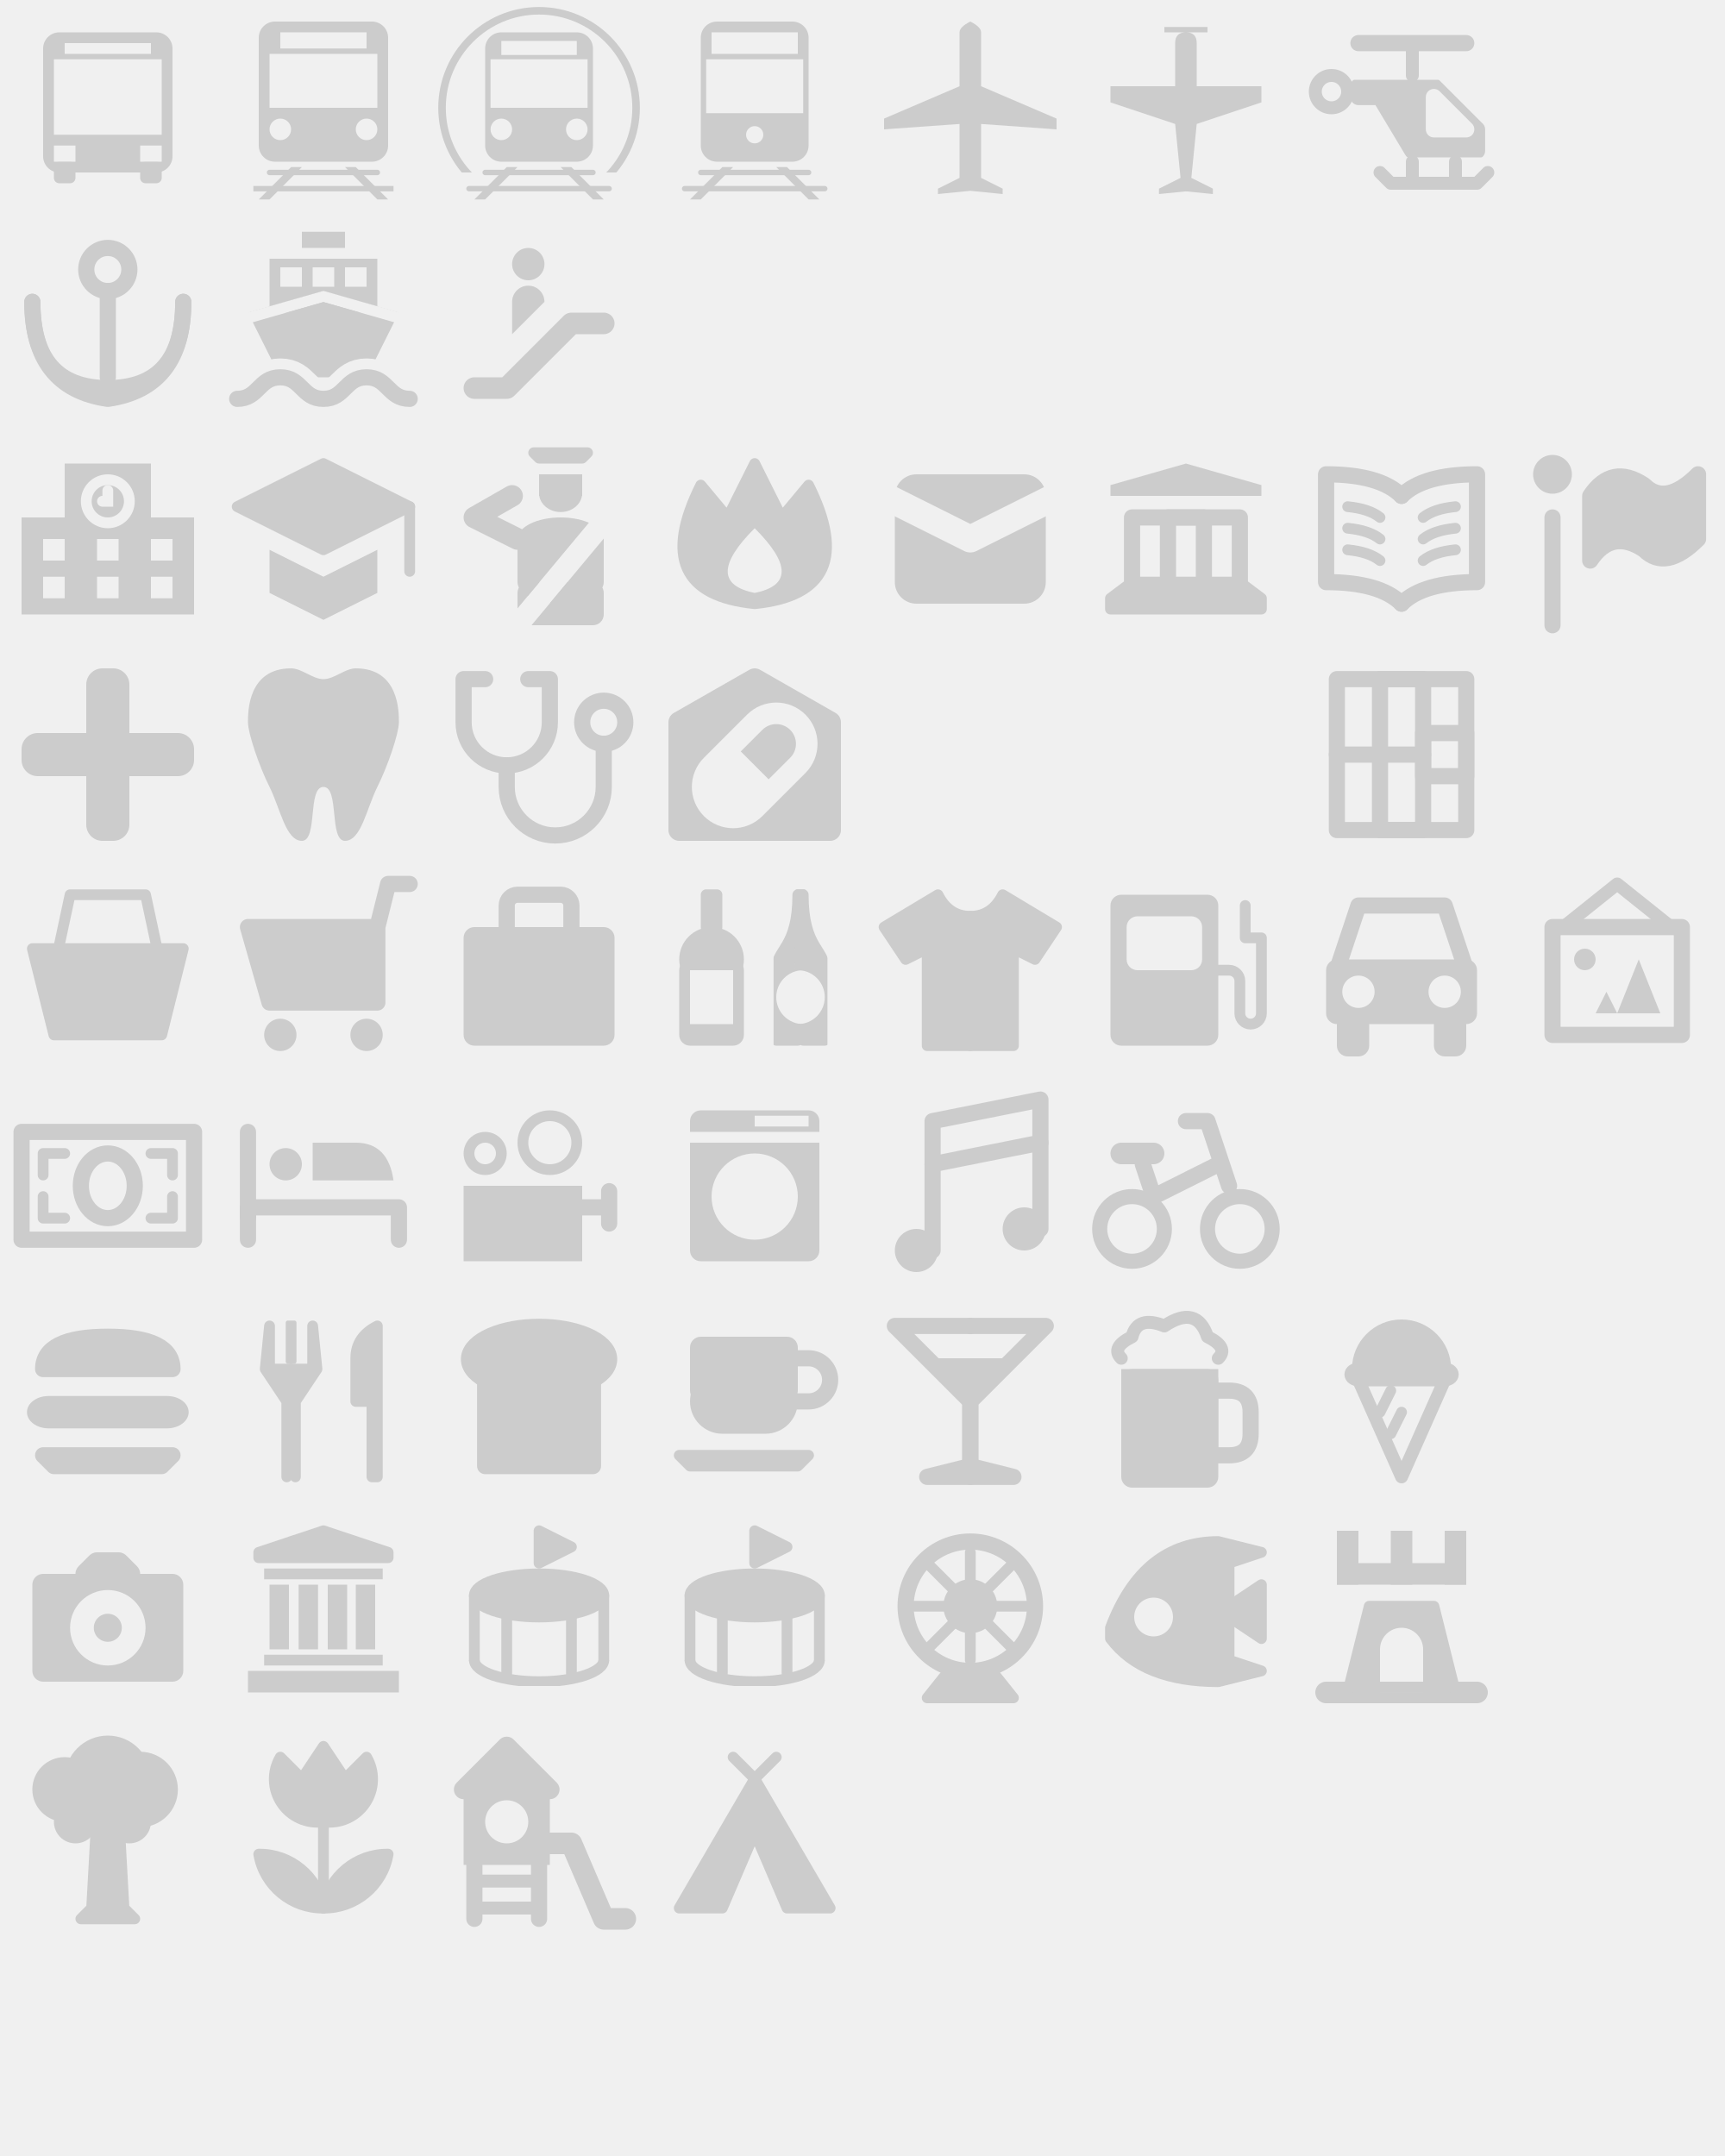
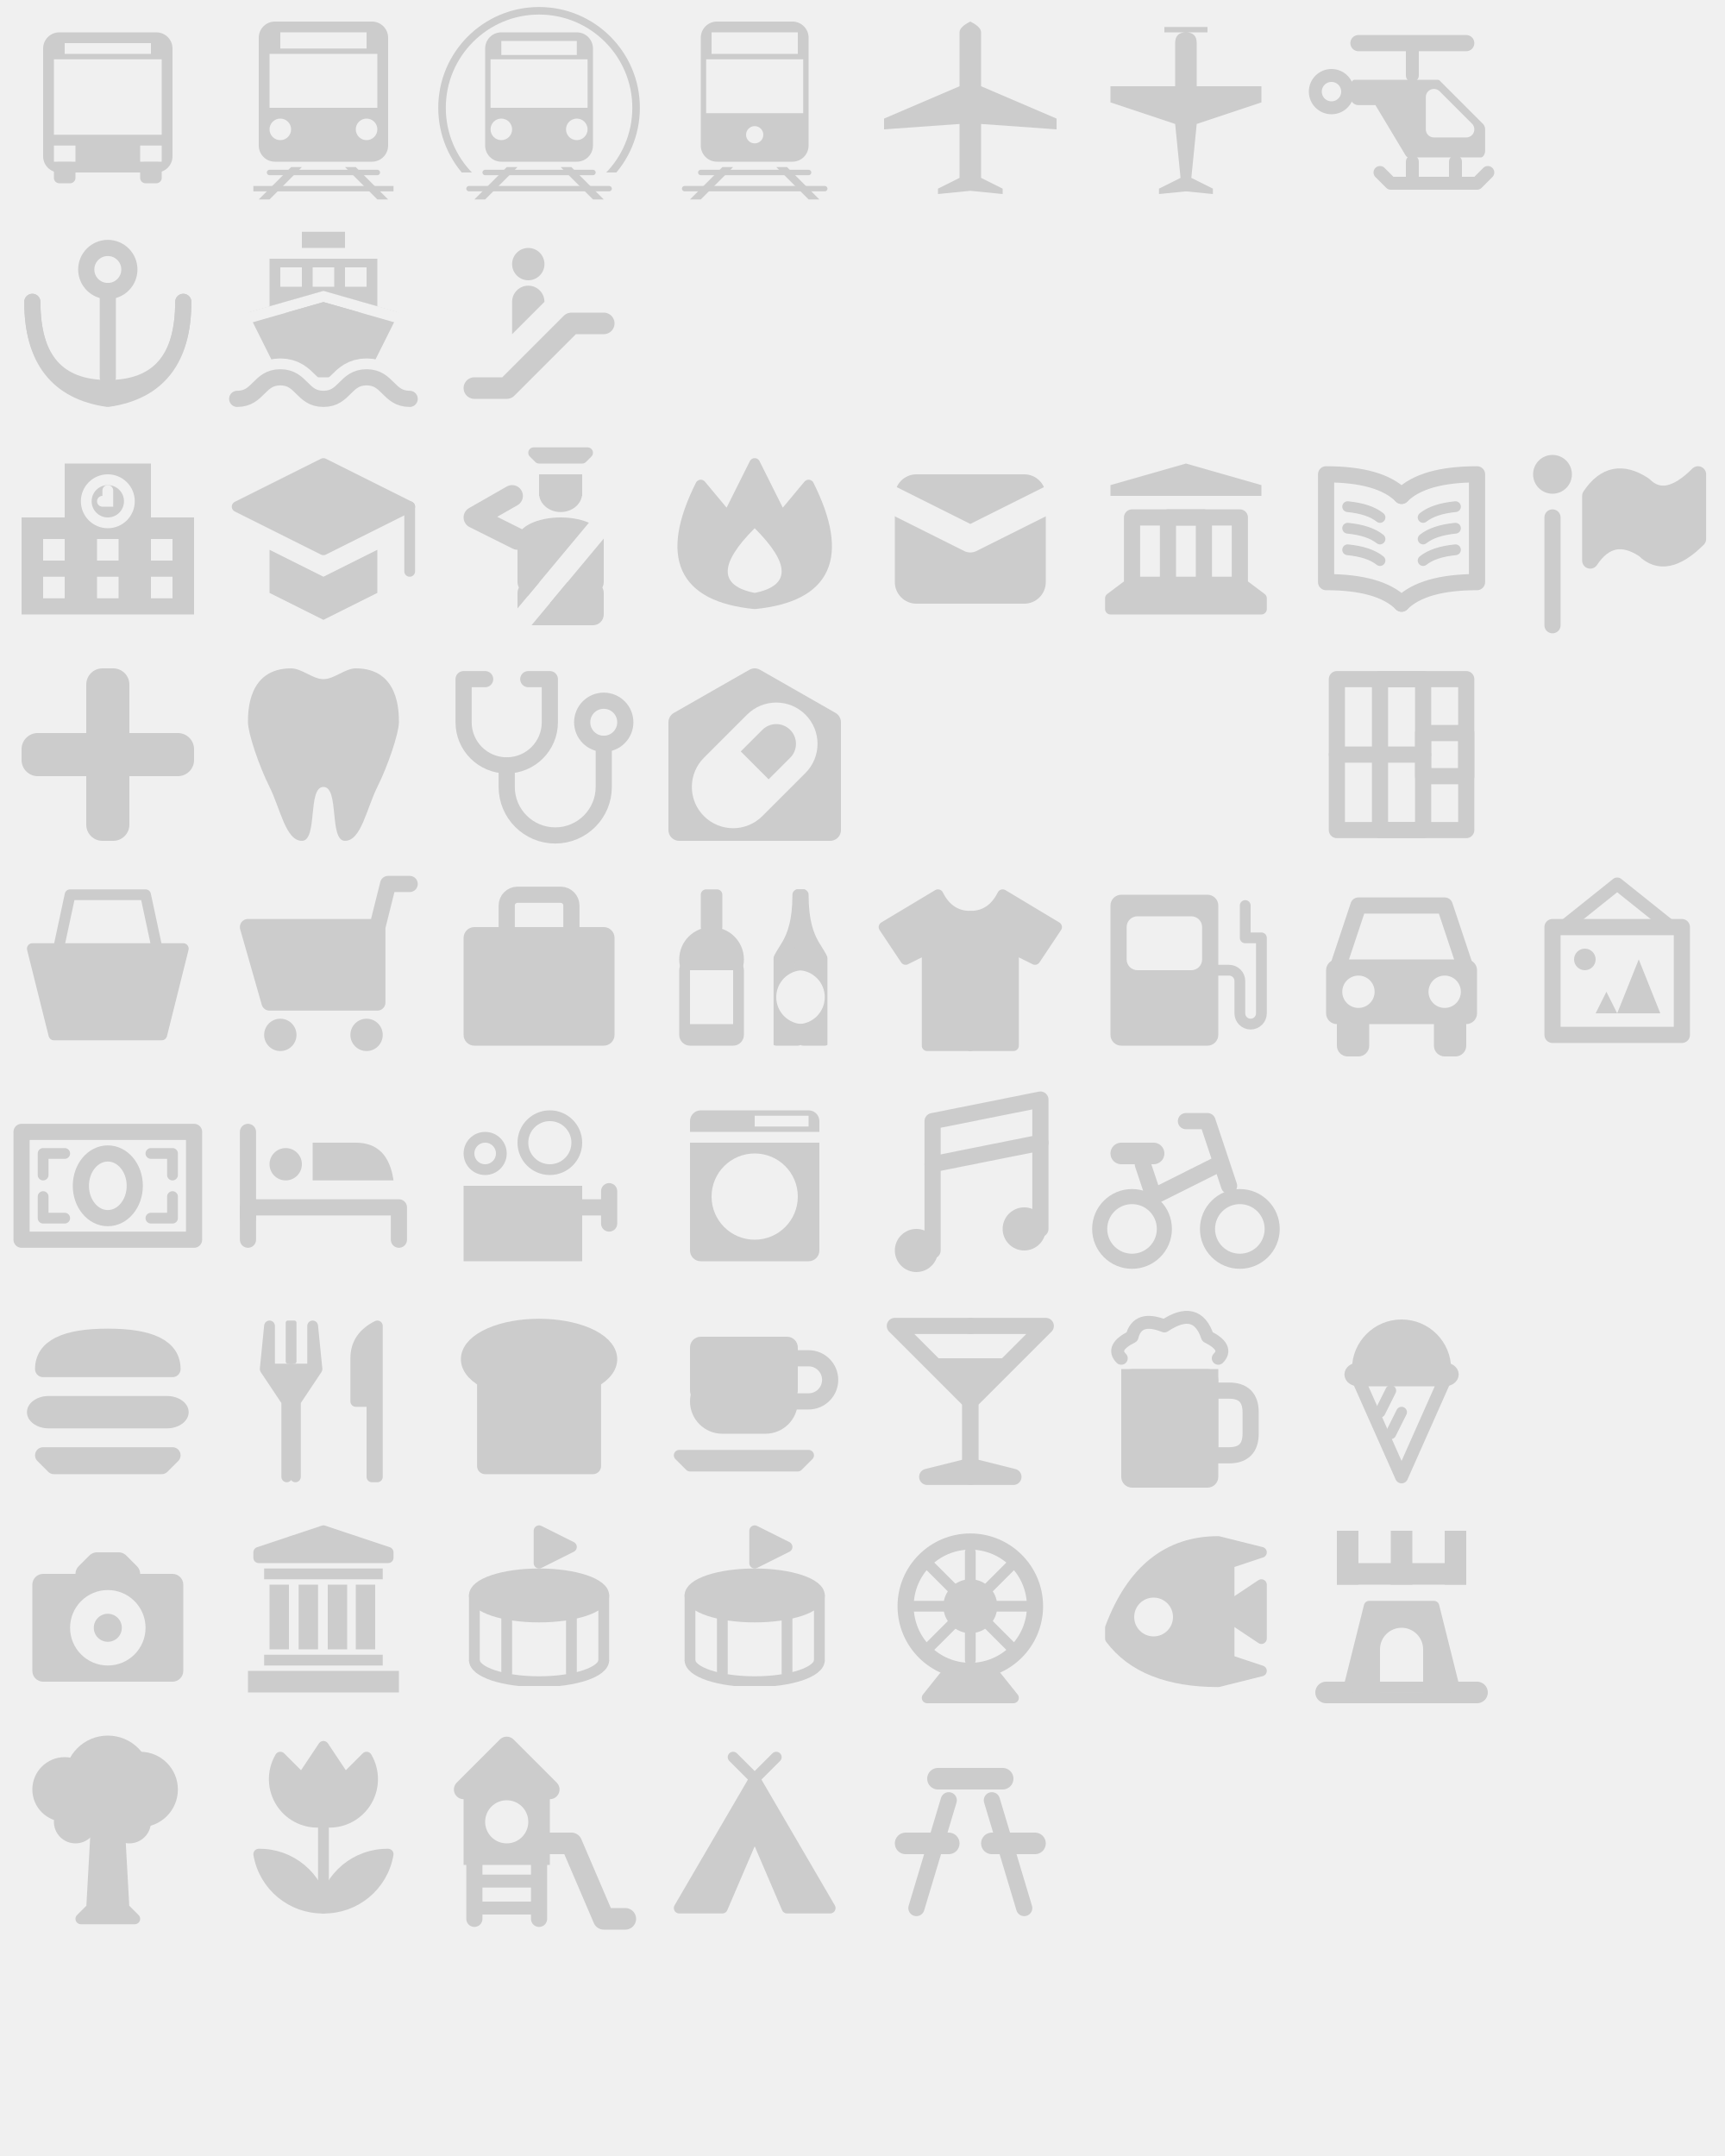
<svg xmlns="http://www.w3.org/2000/svg" viewBox="0 0 160 200">
  <style>
    .fill-only {
      fill: hsl(0 0% 80%);
      stroke: none;
    }

    .stroke-only {
      fill: none;
      stroke: hsl(0 0% 80%);
      stroke-linejoin: round;
      stroke-linecap: round;
    }

    .fill-and-stroke {
      fill: hsl(0 0% 80%);
      stroke: hsl(0 0% 80%);
      stroke-linejoin: round;
      stroke-linecap: round;
    }
  </style>
  <g class="fill-only">
    <view id="bus_11" viewBox="0 0 20 20" />
    <g transform="translate(0, 0)">
      <defs>
        <mask id="bus_11_mask">
          <rect x="0" y="0" width="20" height="20" fill="white" />
          <rect x="6" y="4" width="8" height="1" fill="black" />
          <rect x="5" y="5.5" width="10" height="7" fill="black" />
          <rect x="5" y="13.5" width="2" height="1.5" fill="black" />
          <rect x="13" y="13.5" width="2" height="1.5" fill="black" />
        </mask>
      </defs>
      <rect x="4" y="3" width="12" height="13" rx="1.5" mask="url(#bus_11_mask)" />
      <rect x="5" y="15" width="2" height="2" rx="0.5" mask="url(#bus_11_mask)" />
      <rect x="13" y="15" width="2" height="2" rx="0.5" mask="url(#bus_11_mask)" />
    </g>
    <view id="railway_11" viewBox="20 0 20 20" />
    <g transform="translate(20, 0)">
      <defs>
        <mask id="railway_11_mask">
          <rect x="0" y="0" width="20" height="20" fill="white" />
          <rect x="6" y="3" width="8" height="1.5" fill="black" />
          <rect x="5" y="5" width="10" height="5" fill="black" />
          <circle cx="6" cy="12" r="1" fill="black" />
          <circle cx="14" cy="12" r="1" fill="black" />
        </mask>
      </defs>
      <rect x="4" y="2" width="12" height="13" rx="1.5" mask="url(#railway_11_mask)" />
      <path d="M 7 15.5 l -3 3 l 1 0 l 3 -3" />
      <path d="M 12 15.5 l 3 3 l 1 0 l -3 -3" />
      <path d="M 5 16 l 10 0" class="stroke-only" stroke-width="0.5" />
      <path d="M 3.5 17.5 l 13 0" stroke="hsl(0 0% 80%)" stroke-width="0.5" />
    </g>
    <view id="rail_metro_11" viewBox="40 0 20 20" />
    <g transform="translate(40, 0)">
      <defs>
        <mask id="rail_metro_11_mask">
          <rect x="0" y="0" width="20" height="20" fill="white" />
          <rect x="6.5" y="3.8" width="7" height="1.3" fill="black" />
          <rect x="5.5" y="5.5" width="9" height="4.5" fill="black" />
          <circle cx="6.5" cy="12" r="1" fill="black" />
          <circle cx="13.5" cy="12" r="1" fill="black" />
        </mask>
        <mask id="rail_metro_11_tunnel_mask">
          <rect x="0" y="0" width="20" height="20" fill="white" />
          <rect x="0" y="16" width="20" height="5" fill="black" />
        </mask>
      </defs>
      <rect x="5" y="3" width="10" height="12" rx="1.5" mask="url(#rail_metro_11_mask)" />
      <circle cx="10" cy="10" r="9" class="stroke-only" stroke-width="0.7" mask="url(#rail_metro_11_tunnel_mask)" />
      <path d="M 7 15.5 l -3 3 l 1 0 l 3 -3" />
      <path d="M 12 15.5 l 3 3 l 1 0 l -3 -3" />
      <path d="M 5 16 l 10 0" class="stroke-only" stroke-width="0.5" />
      <path d="M 3.5 17.5 l 13 0" class="stroke-only" stroke-width="0.5" />
    </g>
    <view id="rail_light_11" viewBox="60 0 20 20" />
    <g transform="translate(60, 0)">
      <defs>
        <mask id="rail_light_11_mask">
          <rect x="0" y="0" width="20" height="20" fill="white" />
          <rect x="6" y="3" width="8" height="2" fill="black" />
          <rect x="5.5" y="5.5" width="9" height="5" fill="black" />
          <circle cx="10" cy="12.5" r="0.8" fill="black" />
        </mask>
      </defs>
      <rect x="5" y="2" width="10" height="13" rx="1.5" mask="url(#rail_light_11_mask)" />
      <path d="M 7 15.5 l -3 3 l 1 0 l 3 -3" />
      <path d="M 12 15.5 l 3 3 l 1 0 l -3 -3" />
      <path d="M 5 16 l 10 0" class="stroke-only" stroke-width="0.5" />
      <path d="M 3.5 17.5 l 13 0" class="stroke-only" stroke-width="0.5" />
    </g>
    <view id="airport_11" viewBox="80 0 20 20" />
    <g transform="translate(80, 0)">
      <path d="M 10 2 q -1 0.5 -1 1 v 5 l -7 3 v 1 l 7 -0.5 v5 l -2 1 v 0.5 l 3 -0.3 z" />
      <path d="M 10 2 q -1 0.5 -1 1 v 5 l -7 3 v 1 l 7 -0.5 v5 l -2 1 v 0.5 l 3 -0.3 z" transform="translate(20) scale(-1, 1)" />
    </g>
    <view id="airfield_11" viewBox="100 0 20 20" />
    <g transform="translate(100, 0)">
      <path d="M 10 2.5 h -2 v 0.5 h 2 q -1 0 -1 1 v 4 h -6 v 1.5 l 6 2 l 0.5 5 l -2 1 v 0.5 l 3 -0.3 z" />
      <path d="M 10 2.5 h -2 v 0.5 h 2 q -1 0 -1 1 v 4 h -6 v 1.5 l 6 2 l 0.5 5 l -2 1 v 0.5 l 3 -0.3 z" transform="translate(20) scale(-1, 1)" />
    </g>
    <view id="heliport_11" viewBox="120 0 20 20" />
    <g transform="translate(120 0)">
      <defs>
        <mask id="heliport_11_mask">
          <rect x="0" y="0" width="20" height="20" fill="white" />
          <path d="M 13 9 l 3 3 h -3 z" fill="black" stroke="black" stroke-width="1.5" stroke-linejoin="round" />
        </mask>
      </defs>
      <path d="M 6 8 h 7 l 4 4 v 2 h -6 l -3 -5 h -2 z" class="fill-and-stroke" stroke-width="1.5" mask="url(#heliport_11_mask)" />
      <path d="M 15 15 v 1.5 z" class="stroke-only" stroke-width="1.2" />
      <path d="M 11 4 v 3 z" class="stroke-only" stroke-width="1.2" />
      <path d="M 6 4 h 10 z" class="stroke-only" stroke-width="1.5" />
      <path d="M 11 15 v 1.5 z" class="stroke-only" stroke-width="1.2" />
      <path d="M 8 16 l 1 1 h 8 l 1 -1" class="stroke-only" stroke-width="1.2" />
      <circle cx="3.5" cy="8.5" r="1.5" class="stroke-only" stroke-width="1.2" />
    </g>
    <view id="harbor_11" viewBox="0 20 20 20" />
    <g transform="translate(0, 20)">
      <circle cx="10" cy="5" r="2" class="stroke-only" stroke-width="1.5" />
      <path d="M 10 7 v 8 " class="stroke-only" stroke-width="1.5" />
      <path d="M 3 8 q 0 8 7 8 t 7 -8" class="stroke-only" stroke-width="1.5" />
      <path d="M 3 8 q 0 8 7 9 q 7 -1 7 -9" class="stroke-only" stroke-width="1.5" />
    </g>
    <view id="ferry_terminal_11" viewBox="20 20 20 20" />
    <g transform="translate(20, 20)">
      <defs>
        <mask id="ferry_terminal_11_mask">
          <rect x="0" y="0" width="20" height="20" fill="white" />
          <rect x="6" y="4.8" width="2" height="1.8" fill="black" />
          <rect x="9" y="4.8" width="2" height="1.8" fill="black" />
          <rect x="12" y="4.8" width="2" height="1.8" fill="black" />
          <path d="M 3 9.5 l 7 -2 l 7 2" fill="none" stroke="black" />
          <path d="M 2 17 c 2 0 2 -2 4 -2 s 2 2 4 2 s 2 -2 4 -2 s 2 2 4 2" fill="none" stroke="black" stroke-width="3.5" />
        </mask>
      </defs>
      <rect x="8" y="1.5" width="4" height="1.5" />
      <rect x="5" y="4" width="10" height="5" mask="url(#ferry_terminal_11_mask)" />
      <path d="M 3 9 l 7 -2 l 7 2 l -3 6 h -8" mask="url(#ferry_terminal_11_mask)" />
      <path d="M 2 17 c 2 0 2 -2 4 -2 s 2 2 4 2 s 2 -2 4 -2 s 2 2 4 2" class="stroke-only" stroke-width="1.5" />
    </g>
    <view id="entrance_11" viewBox="40 20 20 20" />
    <g transform="translate(40 20)">
      <circle cx="9" cy="4.5" r="1.5" class="fill-only" />
      <path d="M 7.5 11 v -3 a 1.5 1.5 0 0 1 3 0 z" class="fill-only" />
      <path d="M 4 16 h 3 l 6 -6 h 3 " class="stroke-only" stroke-width="2" />
    </g>
    <view id="school_11" viewBox="0 40 20 20" />
    <g transform="translate(0 40)">
      <defs>
        <mask id="school_11_mask">
          <rect x="0" y="0" width="20" height="20" fill="white" />
          <circle cx="10" cy="6.5" r="2" fill="none" stroke="black" />
          <path d="M 10 5.5 v 1 h -0.5" fill="none" stroke="black" stroke-linecap="round" />
          <rect x="4" y="10" width="2" height="2" fill="black" />
          <rect x="9" y="10" width="2" height="2" fill="black" />
          <rect x="14" y="10" width="2" height="2" fill="black" />
          <rect x="4" y="13.5" width="2" height="2" fill="black" />
          <rect x="9" y="13.5" width="2" height="2" fill="black" />
          <rect x="14" y="13.5" width="2" height="2" fill="black" />
        </mask>
      </defs>
      <path d="M 6 3 h 8 v 5 h 4 v 9 h -16 v -9 h 4 z" class="fill-only" mask="url(#school_11_mask)" />
    </g>
    <view id="college_11" viewBox="20 40 20 20" />
    <g transform="translate(20 40)">
      <path d="M 18 7 l -8 -4 l -8 4 l 8 4 l 8 -4 z" class="fill-and-stroke" />
      <path d="M 18 7 v6" class="stroke-only" />
      <path d="M 5 11 v 4 l 5 2.5 l 5 -2.5 v -4 l -5 2.5 z" />
    </g>
    <view id="police_11" viewBox="40 40 20 20" />
    <g transform="translate(40 40)">
      <defs>
        <mask id="police_11_mask">
          <rect x="0" y="0" width="20" height="20" fill="white" />
          <path d="M 18 6 l -10 12" style="fill:none; stroke:black; stroke-width:2" />
        </mask>
      </defs>
      <rect x="8" y="8" width="8" height="8" rx="4" ry="2" mask="url(#police_11_mask)" />
      <rect x="8" y="14" width="8" height="4" rx="1" mask="url(#police_11_mask)" />
      <path d="M 8 10 l -4 -2 l 3.5 -2" class="stroke-only" style="stroke-width:2" />
      <rect x="10" y="4" width="4" height="3.5" rx="2" />
      <rect x="10" y="4" width="4" height="2" />
      <path d="M 9.5 2 h 5 l -0.5 0.5 h -4 z" class="fill-and-stroke" />
    </g>
    <view id="fire_station_11" viewBox="60 40 20 20" />
    <g transform="translate(60 40)">
      <defs>
        <mask id="fire_station_11_mask">
          <rect x="0" y="0" width="20" height="20" fill="white" />
          <path d="M 10 9 Q 5 14 10 15 Q 15 14 10 9 z" style="fill:black" />
        </mask>
      </defs>
      <path d="M 10 3 L 7.5 8 L 5 5 Q 0 15 10 16 Q 20 15 15 5 L 12.5 8 z" class="fill-and-stroke" mask="url(#fire_station_11_mask)" />
    </g>
    <view id="post_11" viewBox="80 40 20 20" />
    <g transform="translate(80 40)">
      <defs>
        <mask id="post_11_mask">
          <rect x="0" y="0" width="20" height="20" fill="white" />
          <path d="M 2 6 L 10 10 L 18 6" style="fill:none; stroke:black; stroke-width:2.5; stroke-linejoin:round" />
        </mask>
      </defs>
      <rect x="3" y="4" width="14" height="12" rx="2" mask="url(#post_11_mask)" />
    </g>
    <view id="town_hall_11" viewBox="100 40 20 20" />
    <g transform="translate(100 40)">
      <path d="M 10 3 l -7 2 v 1 h 14 v -1 z" class="fill-only" />
      <path d="M 5 14 v -6 h 10 v 6" class="stroke-only" stroke-width="1.5" />
      <path d="M 8.333 14 v -6 h 3.333 v 6" class="stroke-only" stroke-width="1.5" />
      <path d="M 5 14 l -2 1.5 v 1 h 14 v -1 l -2 -1.5 z" class="fill-and-stroke" />
    </g>
    <view id="library_11" viewBox="120 40 20 20" />
    <g transform="translate(120 40)">
      <path d="M 10 6 q -2 -2 -7 -2 v 10 q 5 0 7 2" class="stroke-only" stroke-width="1.5" />
      <path d="M 10 6 q -2 -2 -7 -2 v 10 q 5 0 7 2" class="stroke-only" stroke-width="1.5" transform="translate(20 0) scale(-1 1)" />
      <path d="M 8 8 q -1 -0.8 -3 -1" class="stroke-only" stroke-width="1" />
      <path d="M 8 10 q -1 -0.8 -3 -1" class="stroke-only" stroke-width="1" />
      <path d="M 8 12 q -1 -0.8 -3 -1" class="stroke-only" stroke-width="1" />
      <path d="M 12 8 q 1 -0.8 3 -1" class="stroke-only" stroke-width="1" />
      <path d="M 12 10 q 1 -0.8 3 -1" class="stroke-only" stroke-width="1" />
      <path d="M 12 12 q 1 -0.8 3 -1" class="stroke-only" stroke-width="1" />
    </g>
    <view id="embassy_11" viewBox="140 40 20 20" />
    <g transform="translate(140 40)">
      <circle cx="4" cy="4" r="1.8" />
      <path d="M 4 8 v 10" class="stroke-only" stroke-width="1.5" />
      <path d="M 7.5 6 q 2 -3 5 -1 q 2 2 5 -1 v 6 q -3 3 -5 1 q -3 -2 -5 1 z" class="fill-and-stroke" stroke-width="1.5" />
    </g>
    <view id="hospital_11" viewBox="0 60 20 20" />
    <g transform="translate(0 60)">
      <rect x="2" y="8" width="16" height="4" rx="1.5" />
      <rect x="8" y="2" width="4" height="16" rx="1.5" />
    </g>
    <view id="dentist_11" viewBox="20 60 20 20" />
    <g transform="translate(20 60)">
      <path d="M 10 3 C 9 3 8 2 7 2 C 3 2 3 6 3 7 S 4 11 5 13 S 6.5 18 8 18 S 8.5 13 10 13 z" class="fill-only" />
      <path d="M 10 3 C 9 3 8 2 7 2 C 3 2 3 6 3 7 S 4 11 5 13 S 6.5 18 8 18 S 8.5 13 10 13 z" class="fill-only" transform="translate(20) scale(-1,1)" />
    </g>
    <view id="doctor_11" viewBox="40 60 20 20" />
    <g transform="translate(40 60)">
      <path d="M 5 3 h -2 v 4 a 4 4 0 0 0 8 0 v -4 h -2 " class="stroke-only" stroke-width="1.5" />
      <path d="M 7 11 v 2 a 4 4 0 0 0 9 0 v -4" class="stroke-only" stroke-width="1.5" />
      <circle cx="16" cy="7" r="2" class="stroke-only" stroke-width="1.5" />
    </g>
    <view id="pharmacy_11" viewBox="60 60 20 20" />
    <g transform="translate(60 60)">
      <defs>
        <mask id="pharmacy_11_mask">
          <rect x="0" y="0" width="20" height="20" fill="white" />
          <path d="M 6 11 a 2 2 0 0 0 4 4 l 4 -4 a 2 2 0 0 0 -4 -4 z" class="stroke-only" style="stroke:black; stroke-width:2" />
          <path d="M 6 11 a 2 2 0 0 0 4 4 l 2 -2 l -4 -4 z" class="fill-only" style="fill:black" />
        </mask>
      </defs>
      <path d="M 10 3 l -7 4 v 10 h 14 v -10 z" class="fill-and-stroke" stroke-width="2" mask="url(#pharmacy_11_mask)" />
    </g>
    <view id="prison_11" viewBox="120 60 20 20" />
    <g transform="translate(120 60)" class="stroke-only" stroke-width="1.5">
      <rect x="4" y="3" width="12" height="14" />
      <rect x="8" y="3" width="4" height="14" />
      <rect x="12" y="8" width="4" height="4" />
      <path d="M 4 10 h 8" />
    </g>
    <view id="shop_11" viewBox="0 80 20 20" />
    <g transform="translate(0 80)">
      <path d="M 3 8 h 14 l -2 8 h -10 z" class="fill-and-stroke" />
      <path d="M 5 10 l 1.5 -7 h 7 l 1.5 7 z" class="stroke-only" />
    </g>
    <view id="grocery_11" viewBox="20 80 20 20" />
    <g transform="translate(20 80)">
      <path d="M 15 6 h -12 l 2 7 h 10 v -7 l 1 -4 h 2" class="stroke-only" stroke-width="1.5" />
      <path d="M 15 6 h -12 l 2 7 h 10 z" class="fill-only" />
      <circle cx="6" cy="16" r="1.5" />
      <circle cx="14" cy="16" r="1.5" />
    </g>
    <view id="suitcase_11" viewBox="40 80 20 20" />
    <g transform="translate(40 80)">
      <rect x="3" y="6" width="14" height="11" rx="1" />
      <rect x="7" y="3" width="6" height="12" rx="1" class="stroke-only" stroke-width="1.5" />
    </g>
    <view id="alcohol_shop_11" viewBox="60 80 20 20" />
    <g transform="translate(60 80)">
      <defs>
        <mask id="alcohol_shop_11_mask">
          <rect x="0" y="0" width="20" height="20" fill="white" />
          <rect x="4" y="10" width="4" height="5" fill="black" />
          <circle cx="14.5" cy="12.5" r="2.5" fill="black" />
        </mask>
      </defs>
      <rect x="5" y="2.5" width="2" height="4" rx="0.5" />
      <circle cx="6" cy="9" r="3" mask="url(#alcohol_shop_11_mask)" />
      <rect x="3" y="9" width="6" height="8" rx="1" mask="url(#alcohol_shop_11_mask)" />
      <path d="M 14.5 3 h -0.5 c 0 5 -2 5 -2 7 v 6.5 h 2 z" class="fill-and-stroke" mask="url(#alcohol_shop_11_mask)" />
      <path d="M 14.5 3 h -0.5 c 0 5 -2 5 -2 7 v 6.5 h 2 z" class="fill-and-stroke" mask="url(#alcohol_shop_11_mask)" transform="translate(28.5 0) scale(-1 1)" />
    </g>
    <view id="clothing_store_11" viewBox="80 80 20 20" />
    <g transform="translate(80 80)">
      <path d="M 10 5 q -2 0 -3 -2 l -5 3 l 2 3 l 2 -1 v 9 h 4 z" class="fill-and-stroke" />
      <path d="M 10 5 q -2 0 -3 -2 l -5 3 l 2 3 l 2 -1 v 9 h 4 z" class="fill-and-stroke" transform="translate(20 0) scale(-1 1)" />
    </g>
    <view id="fuel_11" viewBox="100 80 20 20" />
    <g transform="translate(100 80)">
      <defs>
        <mask id="fuel_11_mask">
          <rect x="0" y="0" width="20" height="20" fill="white" />
          <rect x="4.5" y="5" width="7" height="5" rx="1" fill="black" />
        </mask>
      </defs>
      <rect x="3" y="3" width="10" height="14" rx="1" mask="url(#fuel_11_mask)" />
      <path d="M 12 10 h 2 a 1 1 0 0 1 1 1 v 3 a 1 1 0 0 0 2 0 v -7 h -1.5 v -3" class="stroke-only" />
    </g>
    <view id="car_11" viewBox="120 80 20 20" />
    <g transform="translate(120 80)">
      <defs>
        <mask id="car_11_mask">
          <rect x="0" y="0" width="20" height="20" fill="white" />
          <circle cx="6" cy="12" r="1.5" fill="black" />
          <circle cx="14" cy="12" r="1.5" fill="black" />
        </mask>
      </defs>
      <rect x="3" y="9" width="14" height="6" rx="1" mask="url(#car_11_mask)" />
      <rect x="4" y="14" width="3" height="4" rx="1" />
      <rect x="13" y="14" width="3" height="4" rx="1" />
      <path d="M 4 10 l 2 -6 h 8 l 2 6" class="stroke-only" stroke-width="1.5" />
    </g>
    <view id="art_gallery_11" viewBox="140 80 20 20" />
    <g transform="translate(140 80)">
      <rect x="4" y="6" width="12" height="10" class="stroke-only" stroke-width="1.5" />
      <circle cx="7" cy="9" r="1" class="fill-only" />
      <path d="M 8 14 l 1 -2 l 1 2 l 2 -5 l 2 5 z" />
      <path d="M 5 6 L 10 2 L 15 6" class="stroke-only" stroke-width="1.2" />
    </g>
    <view id="bank_11" viewBox="0 100 20 20" />
    <g transform="translate(0 100)">
      <rect x="2" y="5" width="16" height="10" class="stroke-only" stroke-width="1.5" />
      <ellipse cx="10" cy="10" rx="2.5" ry="3" class="stroke-only" stroke-width="1.5" />
      <path d="M 6 7 h -2 v 2" class="stroke-only" />
      <path d="M 6 13 h -2 v -2" class="stroke-only" />
      <path d="M 14 7 h 2 v 2" class="stroke-only" />
      <path d="M 14 13 h 2 v -2" class="stroke-only" />
    </g>
    <view id="lodging_11" viewBox="20 100 20 20" />
    <g transform="translate(20 100)">
      <path d="M 3 15 v -3 h 14 v 3" class="stroke-only" stroke-width="1.5" />
      <path d="M 3 5 v 8" class="stroke-only" stroke-width="1.5" />
      <circle cx="6.5" cy="8" r="1.5" />
      <path d="M 9 6 h 4 q 3 0 3.5 3.5 h -7.5 z" />
    </g>
    <view id="cinema_11" viewBox="40 100 20 20" />
    <g transform="translate(40 100)">
      <rect x="3" y="10" width="11" height="7" />
      <circle cx="5" cy="7" r="1.5" class="stroke-only" />
      <circle cx="11" cy="6" r="2.5" class="stroke-only" />
      <path d="M 13 12 h 3.5 v -1.5 v 3" class="stroke-only" stroke-width="1.5" />
    </g>
    <view id="laundry_11" viewBox="60 100 20 20" />
    <g transform="translate(60 100)">
      <defs>
        <mask id="laundry_11_mask">
          <rect x="0" y="0" width="20" height="20" fill="white" />
          <circle cx="10" cy="11" r="4" fill="black" />
          <rect x="0" y="5" width="20" height="1" fill="black" />
          <rect x="10" y="3.5" width="5" height="1" fill="black" />
        </mask>
      </defs>
      <rect x="4" y="3" width="12" height="14" rx="1" mask="url(#laundry_11_mask)" />
    </g>
    <view id="music_11" viewBox="80 100 20 20" />
    <g transform="translate(80 100)">
      <circle cx="5" cy="16" r="1.5" class="fill-and-stroke" />
      <circle cx="15" cy="14" r="1.5" class="fill-and-stroke" />
      <path d="M 6.5 16 v -12 l 10 -2 v 12" class="stroke-only" stroke-width="1.5" />
      <path d="M 6.5 8 l 10 -2" class="stroke-only" stroke-width="1.5" />
    </g>
    <view id="bicycle_11" viewBox="100 100 20 20" />
    <g transform="translate(100 100)">
      <circle cx="5" cy="14" r="3" class="stroke-only" stroke-width="1.4" />
      <circle cx="15" cy="14" r="3" class="stroke-only" stroke-width="1.4" />
      <path d="M 6 8 l 1 3 l 6 -3" class="stroke-only" stroke-width="1.5" />
      <path d="M 4 7 h 3" class="stroke-only" stroke-width="2" />
      <path d="M 10 4 h 2 l 2 6" class="stroke-only" stroke-width="1.5" />
    </g>
    <view id="fast_food_11" viewBox="0 120 20 20" />
    <g transform="translate(0 120)">
      <path d="M10 4 q -6 0 -6 3 h 12 q 0 -3 -6 -3" class="fill-and-stroke" stroke-width="1.5" />
      <rect x="2.5" y="9.5" width="15" height="3" rx="2" />
      <path d="M 4 15 l 1 1 h 10 l 1 -1 z" class="fill-and-stroke" stroke-width="1.5" />
    </g>
    <view id="restaurant_11" viewBox="20 120 20 20" />
    <g transform="translate(20 120)">
      <path d="M 7 7 h -2 v -4 l -0.4 4 l 2 3 v 7 z" class="fill-and-stroke" />
      <path d="M 7 7 h -2 v -4 l -0.4 4 l 2 3 v 7 z" class="fill-and-stroke" transform="translate(14 0) scale(-1 1)" />
      <rect x="6.5" y="2.5" width="1" height="4" rx="0.2" />
      <path d="M 15 3 q -2 1 -2 3 v4 h 1.5 v 7 h 0.5 z" class="fill-and-stroke" />
    </g>
    <view id="bakery_11" viewBox="40 120 20 20" />
    <g transform="translate(40 120)">
      <path d="M 5 8 v 8 h 10 v -8 a 6.5 3 0 1 0 -10 0 z" class="fill-and-stroke" stroke-width="1.5" />
    </g>
    <view id="cafe_11" viewBox="60 120 20 20" />
    <g transform="translate(60 120)">
      <rect x="4" y="4" width="10" height="6" rx="1" />
      <rect x="4" y="7" width="10" height="6" rx="3" ry="4" />
      <path d="M 12 6 h 3 a 2 2 0 0 1 0 4 h -3" class="stroke-only" stroke-width="1.5" />
      <path d="M 3 15 h 12 l -1 1 h -10 z" class="fill-and-stroke" />
    </g>
    <view id="bar_11" viewBox="80 120 20 20" />
    <g transform="translate(80 120)">
      <path d="M 10 3 h -7 l 7 7 v 6 l -4 1 h 4" class="stroke-only" stroke-width="1.5" />
      <path d="M 10 3 h -7 l 7 7 v 6 l -4 1 h 4" class="stroke-only" stroke-width="1.5" transform="translate(20 0) scale(-1 1)" />
      <path d="M 6 6 l 4 4 l 4 -4 z" class="fill-only" />
    </g>
    <view id="beer_11" viewBox="100 120 20 20" />
    <g transform="translate(100 120)">
      <rect x="4" y="7" width="9" height="8" />
      <rect x="4" y="7" width="9" height="11" rx="1" />
      <path d="M 12 9 h 2 q 2 0 2 2 v 2 q 0 2 -2 2 h -2" class="stroke-only" stroke-width="1.5" />
      <path d="M 4 6 q -1 -1 1 -2 q 0.5 -2 3 -1 q 3 -2 4 1 q 2 1 1 2" class="stroke-only" stroke-width="1.2" />
    </g>
    <view id="ice_cream_11" viewBox="120 120 20 20" />
    <g transform="translate(120 120)">
      <path d="M 6 8 a 0.7 0.5 0 0 1 0 -1 a 4 4 0 0 1 8 0 a 0.7 0.5 0 0 1 0 1" class="fill-and-stroke" stroke-width="1.2" />
      <path d="M 6 8 L 10 17 L 14 8 z" class="stroke-only" stroke-width="1.2" />
      <path d="M 8 11 l 1 -2" class="stroke-only" stroke-width="1" />
      <path d="M 9 13 l 1 -2" class="stroke-only" stroke-width="1" />
    </g>
    <view id="attraction_11" viewBox="0 140 20 20" />
    <g transform="translate(0 140)">
      <defs>
        <mask id="attraction_11_mask">
          <rect x="0" y="0" width="20" height="20" fill="white" />
          <circle cx="10" cy="11" r="3.5" fill="black" />
          <circle cx="10" cy="11" r="1.3" fill="white" />
        </mask>
      </defs>
      <rect x="3" y="6" width="14" height="10" rx="1" mask="url(#attraction_11_mask)" />
      <path d="M 8 6 l 1 -1 h 2 l 1 1 z" class="fill-and-stroke" stroke-width="2" />
    </g>
    <view id="museum_11" viewBox="20 140 20 20" />
    <g transform="translate(20 140)">
      <path d="M 10 2 l -6 2 v 0.5 h 12 v -0.5 z" class="fill-and-stroke" />
      <rect x="4.5" y="5.5" width="11" height="1" />
      <rect x="5" y="7" width="1.8" height="6" />
      <rect x="7.7" y="7" width="1.8" height="6" />
      <rect x="10.4" y="7" width="1.8" height="6" />
      <rect x="13" y="7" width="1.8" height="6" />
      <rect x="4.5" y="13.5" width="11" height="1" />
      <rect x="3" y="15" width="14" height="2" />
    </g>
    <view id="stadium_11" viewBox="40 140 20 20" />
    <g transform="translate(40 140)">
      <defs>
        <mask id="stadium_11_mask">
          <rect x="0" y="0" width="20" height="20" fill="white" />
          <rect x="0" y="4" width="20" height="10" fill="black" />
        </mask>
      </defs>
      <path d="M 10 2 v 3 l 3 -1.5 z" class="fill-and-stroke" />
      <ellipse cx="10" cy="8" rx="6" ry="2" class="fill-and-stroke" />
      <ellipse cx="10" cy="14" rx="6" ry="2" class="stroke-only" mask="url(#stadium_11_mask)" />
      <path d="M 4 8 v 6 M 7 9.2 v 6 M 13 9.2 v 6 M 16 8 v 6" class="stroke-only" />
    </g>
    <view id="pitch_11" viewBox="60 140 20 20" />
    <g transform="translate(60 140)">
      <defs>
        <mask id="pitch_11_mask">
          <rect x="0" y="0" width="20" height="20" fill="white" />
          <rect x="0" y="4" width="20" height="10" fill="black" />
        </mask>
      </defs>
      <path d="M 10 2 v 3 l 3 -1.5 z" class="fill-and-stroke" />
      <ellipse cx="10" cy="8" rx="6" ry="2" class="fill-and-stroke" />
      <ellipse cx="10" cy="14" rx="6" ry="2" class="stroke-only" mask="url(#pitch_11_mask)" />
      <path d="M 4 8 v 6 M 7 9.2 v 6 M 13 9.2 v 6 M 16 8 v 6" class="stroke-only" />
    </g>
    <view id="amusement_park_11" viewBox="80 140 20 20" />
    <g transform="translate(80 140)">
      <circle cx="10" cy="9" r="6" class="stroke-only" stroke-width="1.5" />
      <circle cx="10" cy="9" r="2.5" class="fill-only" />
      <path d="M 10 4 v 10" class="stroke-only" />
      <path d="M 6 5 l 8 8" class="stroke-only" />
      <path d="M 4 9 h 12" class="stroke-only" />
      <path d="M 6 13 l 8 -8" class="stroke-only" />
      <path d="M 8 15 l -2 2.5 h 8 l -2 -2.5" class="fill-and-stroke" />
    </g>
    <view id="aquarium_11" viewBox="100 140 20 20" />
    <g transform="translate(100 140)">
      <defs>
        <mask id="aquarium_11_mask">
          <rect x="0" y="0" width="20" height="20" fill="white" />
          <circle cx="7" cy="10" r="1.8" fill="black" />
        </mask>
      </defs>
      <path d="M 3 11 q 3 -8 10 -8 l 4 1 l -3 1 v 9 l 3 1 l -4 1 q -7 0 -10 -4 z" class="fill-and-stroke" mask="url(#aquarium_11_mask)" />
      <path d="M 14 9 l 3 -2 v 5 l -3 -2 z" class="fill-and-stroke" />
    </g>
    <view id="castle_11" viewBox="120 140 20 20" />
    <g transform="translate(120 140)">
      <defs>
        <mask id="castle_11_mask">
          <rect x="0" y="0" width="20" height="20" fill="white" />
          <path d="M 8 17 v -4 a 2 2 0 0 1 4 0 v 4 z" fill="black" />
        </mask>
      </defs>
      <rect x="4" y="2" width="2" height="5" />
      <rect x="9" y="2" width="2" height="5" />
      <rect x="14" y="2" width="2" height="5" />
      <rect x="4" y="5" width="12" height="2" />
      <path d="M 3 17 h 14" class="stroke-only" stroke-width="2" />
      <path d="M 5 17 l 2 -8 h 6 l 2 8" class="fill-and-stroke" mask="url(#castle_11_mask)" />
    </g>
    <view id="park_11" viewBox="0 160 20 20" />
    <g transform="translate(0 160)">
      <circle cx="7" cy="9" r="2" />
      <circle cx="6" cy="6" r="3" />
      <circle cx="10" cy="5" r="4" />
      <circle cx="13" cy="6" r="3.5" />
      <circle cx="12" cy="9" r="2" />
      <path d="M 7.5 18 l 1 -1 l 0.5 -9 h 2 l 0.5 9 l 1 1 z" class="fill-and-stroke" />
    </g>
    <view id="garden_11" viewBox="20 160 20 20" />
    <g transform="translate(20 160)">
      <path d="M 10 17 a 6 6 0 0 1 -6 -5 a 6 6 0 0 1 6 5" class="fill-and-stroke" />
      <path d="M 10 17 a 6 6 0 0 1 6 -5 a 6 6 0 0 1 -6 5" class="fill-and-stroke" />
      <path d="M 10 17 v -8" class="stroke-only" />
      <path d="M 10 2 l -2 3 l -2 -2 a 4 4 0 0 0 4 6 a 4 4 0 0 0 4 -6 l -2 2 z" class="fill-and-stroke" />
    </g>
    <view id="playground_11" viewBox="40 160 20 20" />
    <g transform="translate(40 160)">
      <defs>
        <mask id="playground_11_mask">
          <rect x="0" y="0" width="20" height="20" fill="white" />
          <circle cx="7" cy="9" r="2" fill="black" />
        </mask>
      </defs>
      <path d="M 7 2 l -4 4 h 8 z" class="fill-and-stroke" stroke-width="1.8" />
      <rect x="3" y="6" width="8" height="7" mask="url(#playground_11_mask)" />
      <path d="M 4 10 v 8" class="stroke-only" stroke-width="1.5" />
      <path d="M 10 10 v 8" class="stroke-only" stroke-width="1.5" />
      <path d="M 4 14.5 h 6" class="stroke-only" stroke-width="1.2" />
      <path d="M 4 17 h 6" class="stroke-only" stroke-width="1.2" />
      <path d="M 10 11 h 3 l 3 7 h 2" class="stroke-only" stroke-width="2" />
    </g>
    <view id="campsite_11" viewBox="60 160 20 20" />
    <g transform="translate(60 160)">
      <path d="M 10 5 l -7 12 h 4 L 10 10 l 3 7 h 4 z" class="fill-and-stroke" />
      <path d="M 8 3 L 10 5 L 12 3" class="stroke-only" />
    </g>
+     <view id="picnic_site_11" viewBox="80 160 20 20" />
+     <g transform="translate(80 160)">
+       <path d="M 7 5 h 6" class="stroke-only" stroke-width="2" />
+       <path d="M 8 7 l -3 10" class="stroke-only" stroke-width="1.5" />
+       <path d="M 12 7 l 3 10" class="stroke-only" stroke-width="1.5" />
+       <path d="M 4 11 h 4" class="stroke-only" stroke-width="2" />
+       <path d="M 12 11 h 4" class="stroke-only" stroke-width="2" />
+     </g>
  </g>
</svg>
